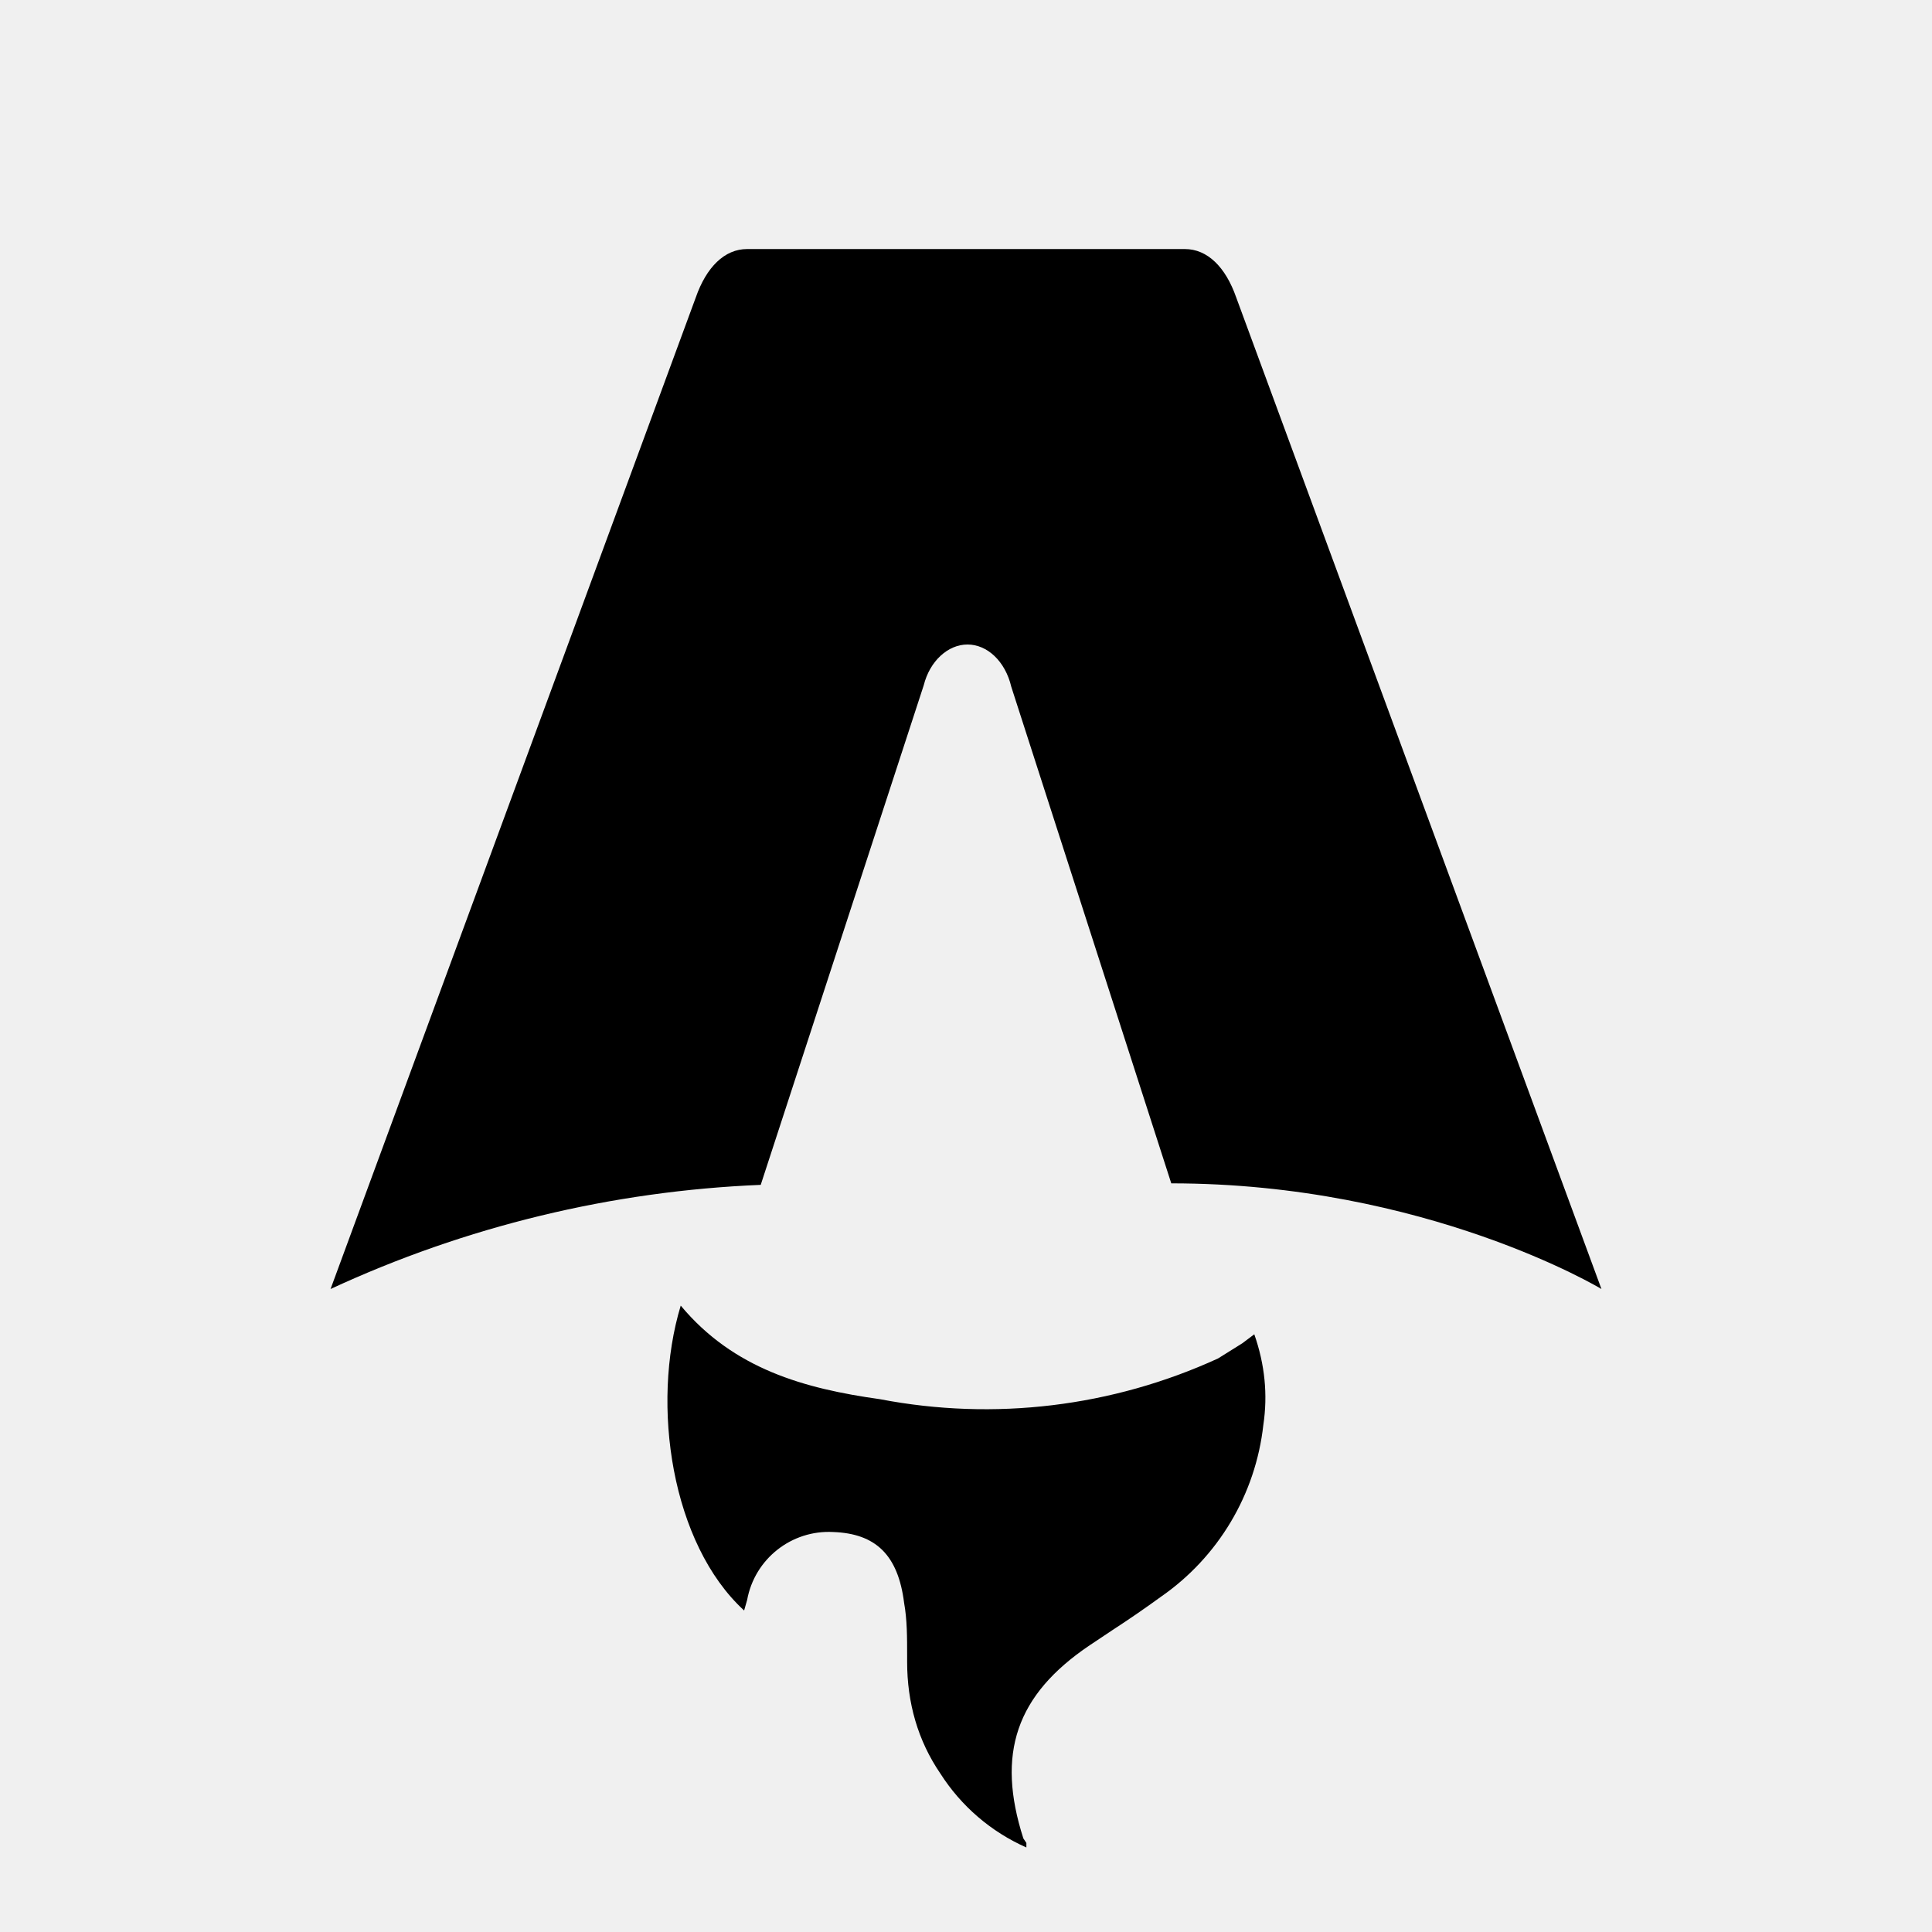
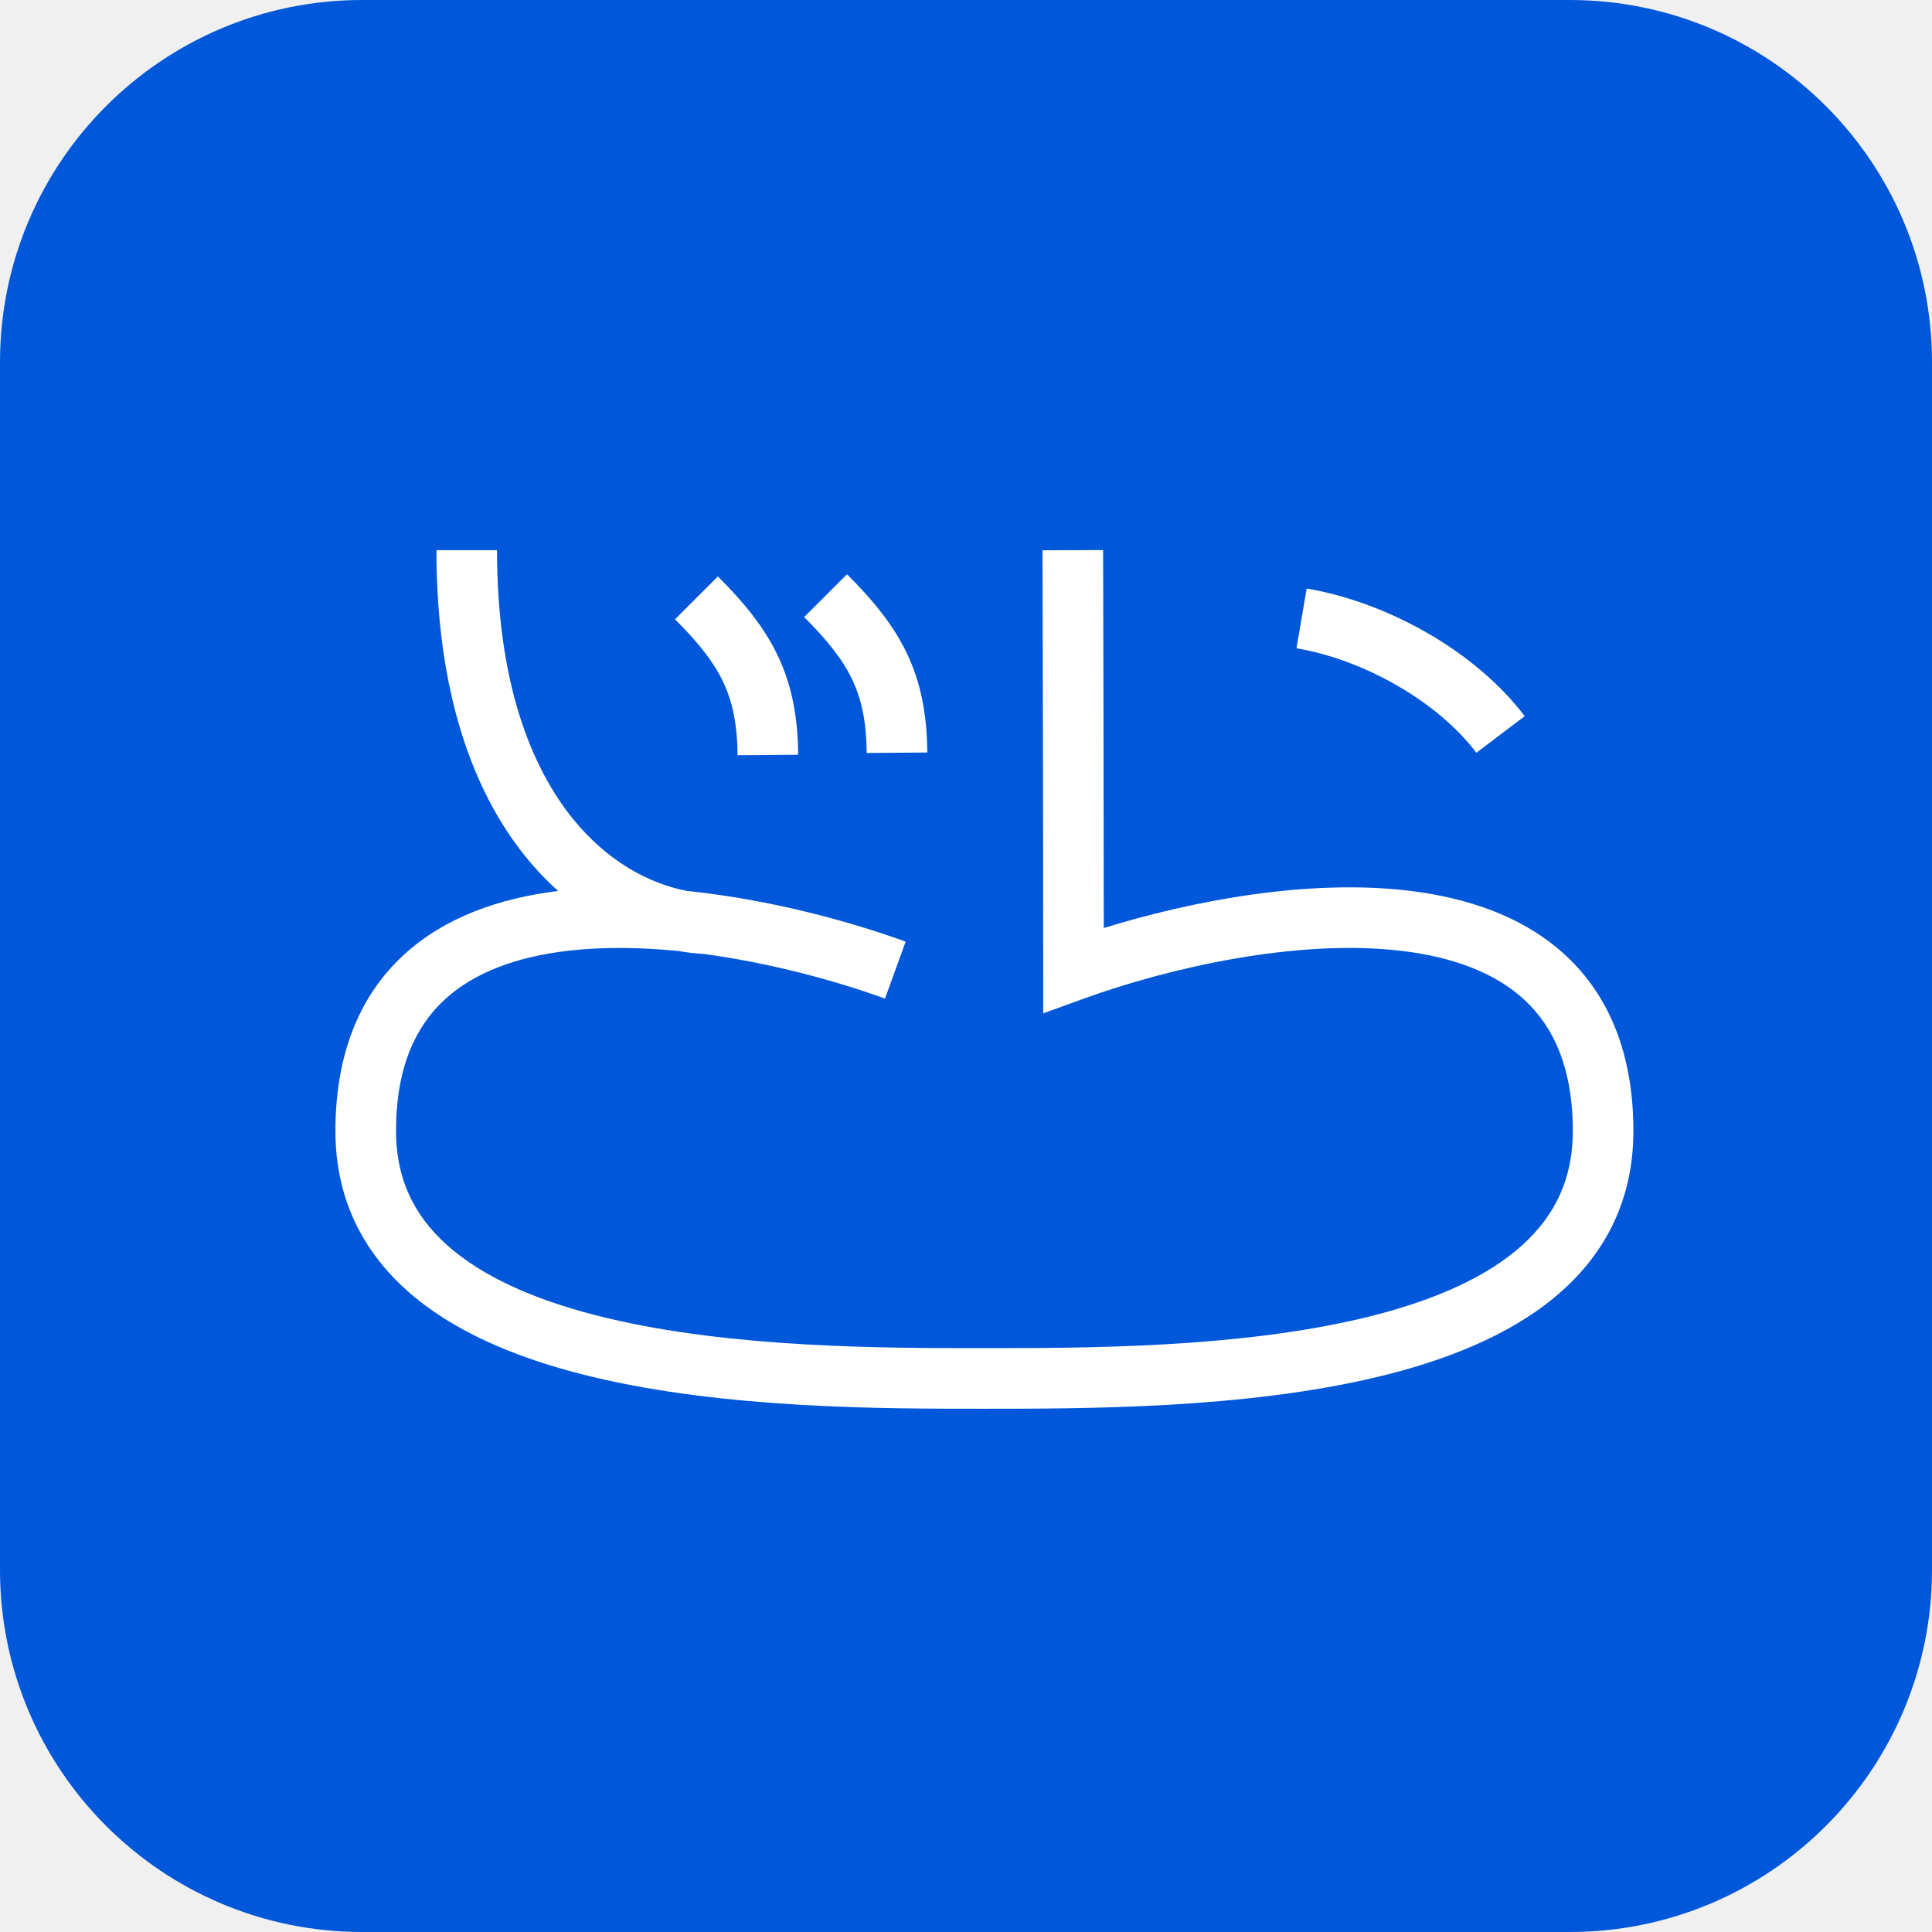
- <svg xmlns="http://www.w3.org/2000/svg" fill="none" viewBox="0 0 128 128">
-   <path d="M50.4 78.5a75.1 75.1 0 0 0-28.5 6.9l24.2-65.7c.7-2 1.9-3.2 3.4-3.2h29c1.5 0 2.7 1.2 3.4 3.2l24.2 65.7s-11.6-7-28.5-7L67 45.5c-.4-1.7-1.6-2.8-2.9-2.8-1.3 0-2.5 1.1-2.9 2.7L50.4 78.5Zm-1.1 28.2Zm-4.2-20.2c-2 6.6-.6 15.8 4.2 20.2a17.5 17.5 0 0 1 .2-.7 5.5 5.5 0 0 1 5.7-4.5c2.8.1 4.3 1.5 4.7 4.7.2 1.1.2 2.3.2 3.5v.4c0 2.7.7 5.2 2.2 7.4a13 13 0 0 0 5.7 4.9v-.3l-.2-.3c-1.8-5.6-.5-9.5 4.4-12.8l1.5-1a73 73 0 0 0 3.2-2.2 16 16 0 0 0 6.8-11.4c.3-2 .1-4-.6-6l-.8.6-1.6 1a37 37 0 0 1-22.4 2.7c-5-.7-9.7-2-13.2-6.2Z" />
-   <style>
-         path { fill: #000; }
-         @media (prefers-color-scheme: dark) {
-             path { fill: #FFF; }
-         }
-     </style>
+ <svg xmlns="http://www.w3.org/2000/svg" width="128" height="128" viewBox="0 0 128 128" fill="none">
+   <rect width="128" height="128" rx="24" fill="#0057D9" />
+   <path d="M86.569 38.991C91.927 39.898 97.76 43.147 101.015 47.448L97.814 49.871C95.249 46.483 90.375 43.708 85.897 42.95L86.569 38.991Z" fill="white" />
+   <path d="M47.561 38.19C49.25 39.879 50.606 41.507 51.522 43.422C52.45 45.363 52.861 47.46 52.881 50.005L48.866 50.036C48.849 47.931 48.516 46.444 47.899 45.154C47.269 43.837 46.278 42.585 44.722 41.029L47.561 38.19Z" fill="white" />
+   <path d="M56.115 38.042C57.804 39.73 59.16 41.359 60.076 43.273C61.005 45.215 61.415 47.311 61.435 49.856L57.42 49.888C57.404 47.782 57.071 46.296 56.453 45.006C55.824 43.689 54.832 42.437 53.276 40.881L56.115 38.042Z" fill="white" />
+   <path d="M22.223 74.932C22.223 69.804 23.845 65.963 26.701 63.309C29.46 60.746 33.147 59.5 36.979 59.027C36.236 58.365 35.52 57.618 34.842 56.783C31.319 52.438 28.915 45.822 28.915 36.45H32.93C32.93 45.146 35.155 50.794 37.961 54.254C40.276 57.109 43.046 58.554 45.519 59.028C46.015 59.079 46.511 59.137 47.005 59.202C47.021 59.203 47.036 59.204 47.052 59.205L47.052 59.208C51.843 59.842 56.468 61.105 60.002 62.386L58.633 66.161C55.279 64.945 50.989 63.789 46.628 63.203C46.077 63.172 45.516 63.108 44.949 63.007C42.438 62.759 39.941 62.721 37.622 62.993C34.207 63.393 31.385 64.439 29.434 66.251C27.54 68.011 26.238 70.708 26.238 74.932C26.238 78.365 27.652 80.891 30.047 82.858C32.519 84.887 36.062 86.332 40.215 87.324C48.519 89.309 58.484 89.318 65.053 89.318C71.96 89.318 82.005 89.309 90.309 87.324C94.46 86.332 97.98 84.888 100.428 82.862C102.801 80.9 104.202 78.374 104.202 74.932C104.202 70.708 102.9 68.011 101.006 66.251C99.055 64.439 96.233 63.393 92.818 62.993C85.951 62.188 77.52 64.09 71.807 66.161L69.115 67.137V64.274C69.115 58.853 69.103 51.899 69.091 46.299C69.086 43.499 69.08 41.038 69.075 39.277C69.073 38.397 69.071 37.691 69.07 37.206C69.069 36.963 69.069 36.775 69.069 36.648C69.069 36.585 69.068 36.536 69.068 36.504V36.456C69.068 36.456 69.068 36.455 71.076 36.45C73.083 36.444 73.083 36.444 73.083 36.444V36.493C73.083 36.526 73.084 36.574 73.084 36.637C73.084 36.764 73.085 36.953 73.085 37.195C73.087 37.681 73.088 38.387 73.091 39.267C73.095 41.029 73.101 43.49 73.107 46.291C73.117 50.97 73.125 56.597 73.128 61.485C78.95 59.682 86.621 58.224 93.286 59.005C97.18 59.462 100.938 60.707 103.739 63.309C106.595 65.963 108.217 69.804 108.217 74.932C108.217 79.687 106.189 83.308 102.988 85.956C99.863 88.541 95.666 90.172 91.242 91.229C82.397 93.343 71.865 93.333 65.053 93.333C58.572 93.333 48.125 93.343 39.281 91.229C34.859 90.172 30.644 88.543 27.5 85.962C24.28 83.317 22.223 79.695 22.223 74.932Z" fill="white" />
</svg>
